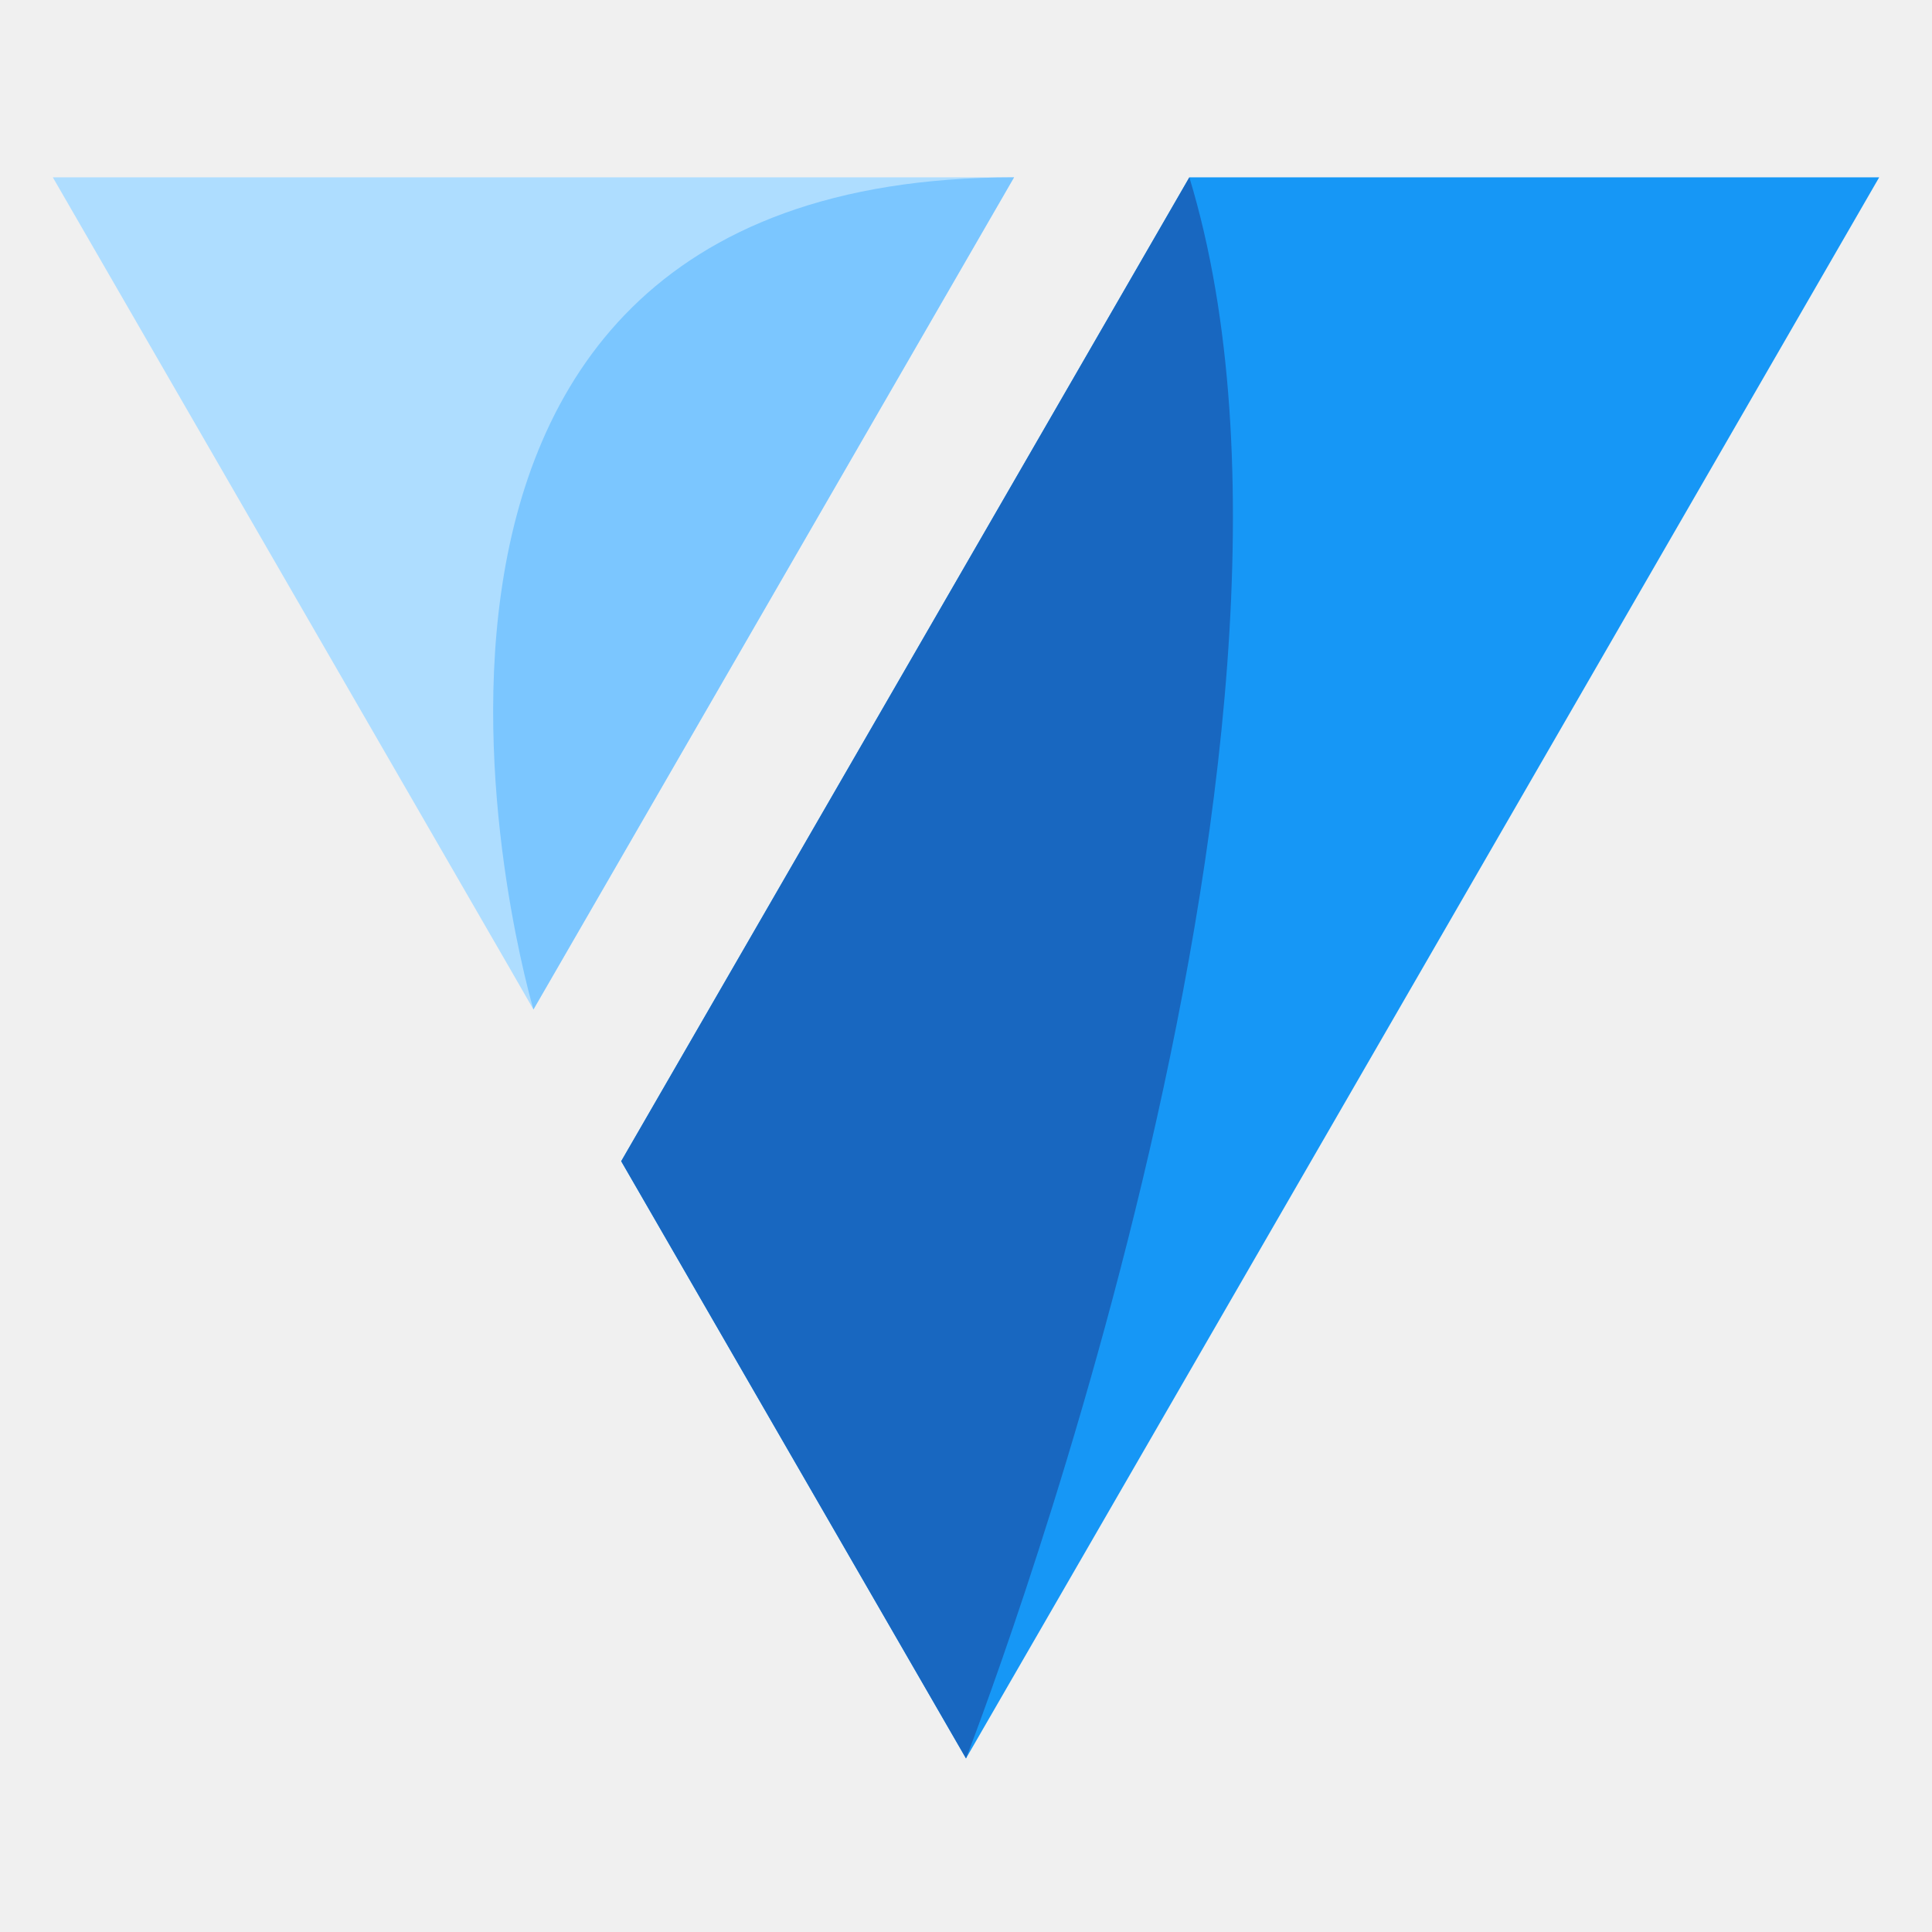
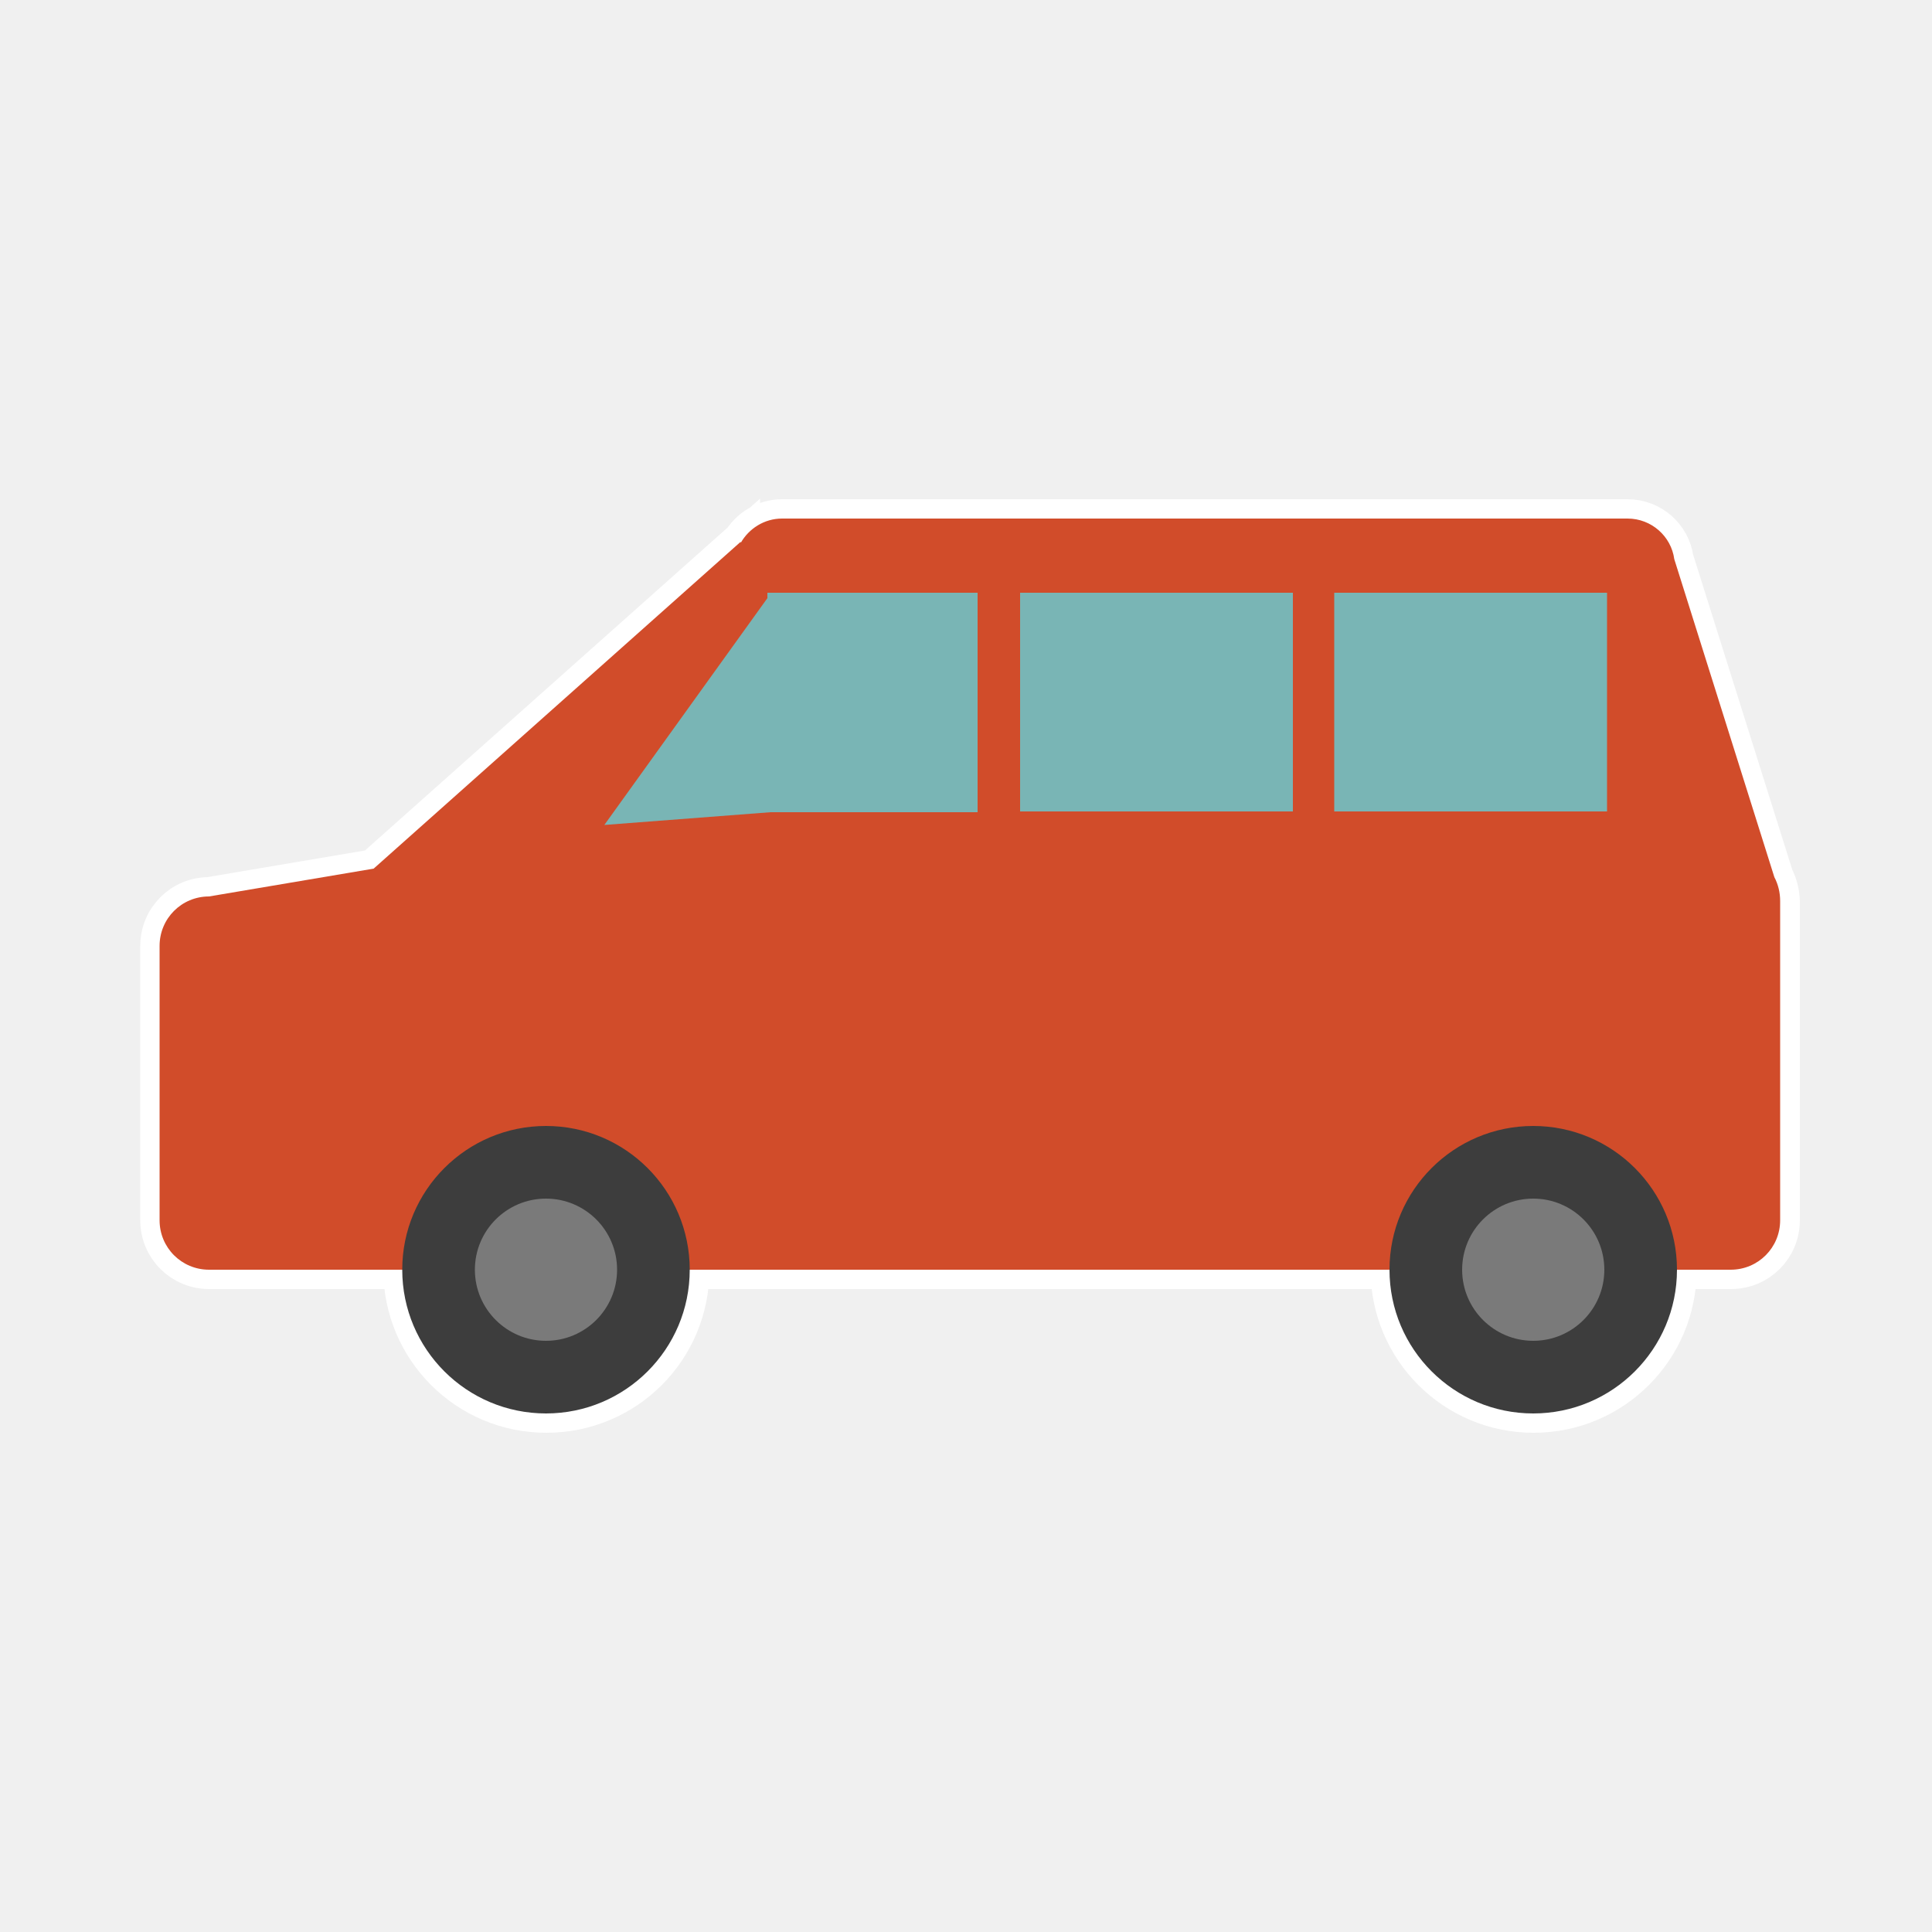
- <svg xmlns="http://www.w3.org/2000/svg" width="512" height="512" viewBox="0 0 512 512" fill="none">
-   <path d="M261.126 140.65L164.624 307.732L256.001 466L377.028 256.5L498.001 47H315.192L261.126 140.65Z" fill="#1697F6" />
-   <path d="M135.027 256.5L141.365 267.518L231.64 111.178L268.731 47H256H14L135.027 256.5Z" fill="#AEDDFF" />
-   <path d="M315.191 47C360.935 197.446 256 466 256 466L164.624 307.732L315.191 47Z" fill="#1867C0" />
-   <path d="M268.731 47C76.003 47 141.366 267.518 141.366 267.518L268.731 47Z" fill="#7BC6FF" />
+ <svg xmlns="http://www.w3.org/2000/svg" version="1.1" viewBox="0 0 500 500" xml:space="preserve">
+   <style type="text/css">
+ 	.st0{fill:#FFFFFF;stroke:#FFFFFF;stroke-width:10;stroke-miterlimit:10;}
+ 	.st1{fill:#D14C2A;}
+ 	.st2{fill:#3D3D3D;}
+ 	.st3{fill:#7A7A7A;}
+ 	.st4{fill:#79B5B5;}
+ </style>
+   <g id="border">
+     <path class="st0" d="M459.2,227l-25.9-82.3c-0.8-5.9-5.9-10.5-12.1-10.5H202.4c-4.6,0-8.6,2.6-10.7,6.3l0-0.3l-95,84.6L54.1,232   c-7.1,0-12.8,5.7-12.8,12.8v71c0,7.1,5.7,12.8,12.8,12.8h50.1c0,20.5,16.6,37.2,37.2,37.2s37.2-16.6,37.2-37.2h181.1   c0,20.5,16.6,37.2,37.2,37.2c20.5,0,37.2-16.6,37.2-37.2h13.9c7.1,0,12.8-5.7,12.8-12.8v-82.6C460.7,231,460.2,228.9,459.2,227z" />
+   </g>
+   <g id="object">
+     <g>
+       <path class="st1" d="M459.2,227l-25.9-82.3c-0.8-5.9-5.9-10.5-12.1-10.5H202.4c-4.6,0-8.6,2.6-10.7,6.3l0-0.3l-95,84.6L54.1,232    c-7.1,0-12.8,5.7-12.8,12.8v71c0,7.1,5.7,12.8,12.8,12.8H112h11.5h324.4c7.1,0,12.8-5.7,12.8-12.8v-82.6    C460.7,231,460.2,228.9,459.2,227z" />
+       <circle class="st2" cx="396.8" cy="328.6" r="37.2" />
+       <circle class="st3" cx="396.8" cy="328.6" r="18.4" />
+       <circle class="st2" cx="141.3" cy="328.6" r="37.2" />
+       <circle class="st3" cx="141.3" cy="328.6" r="18.4" />
+       <polygon class="st4" points="253,153.4 198.6,153.4 198.6,154.8 156.4,213.5 199.4,210.2 253,210.2   " />
+       <rect x="264" y="153.4" class="st4" width="70.6" height="56.6" />
+       <rect x="345.3" y="153.4" class="st4" width="70.6" height="56.6" />
+     </g>
+   </g>
</svg>
